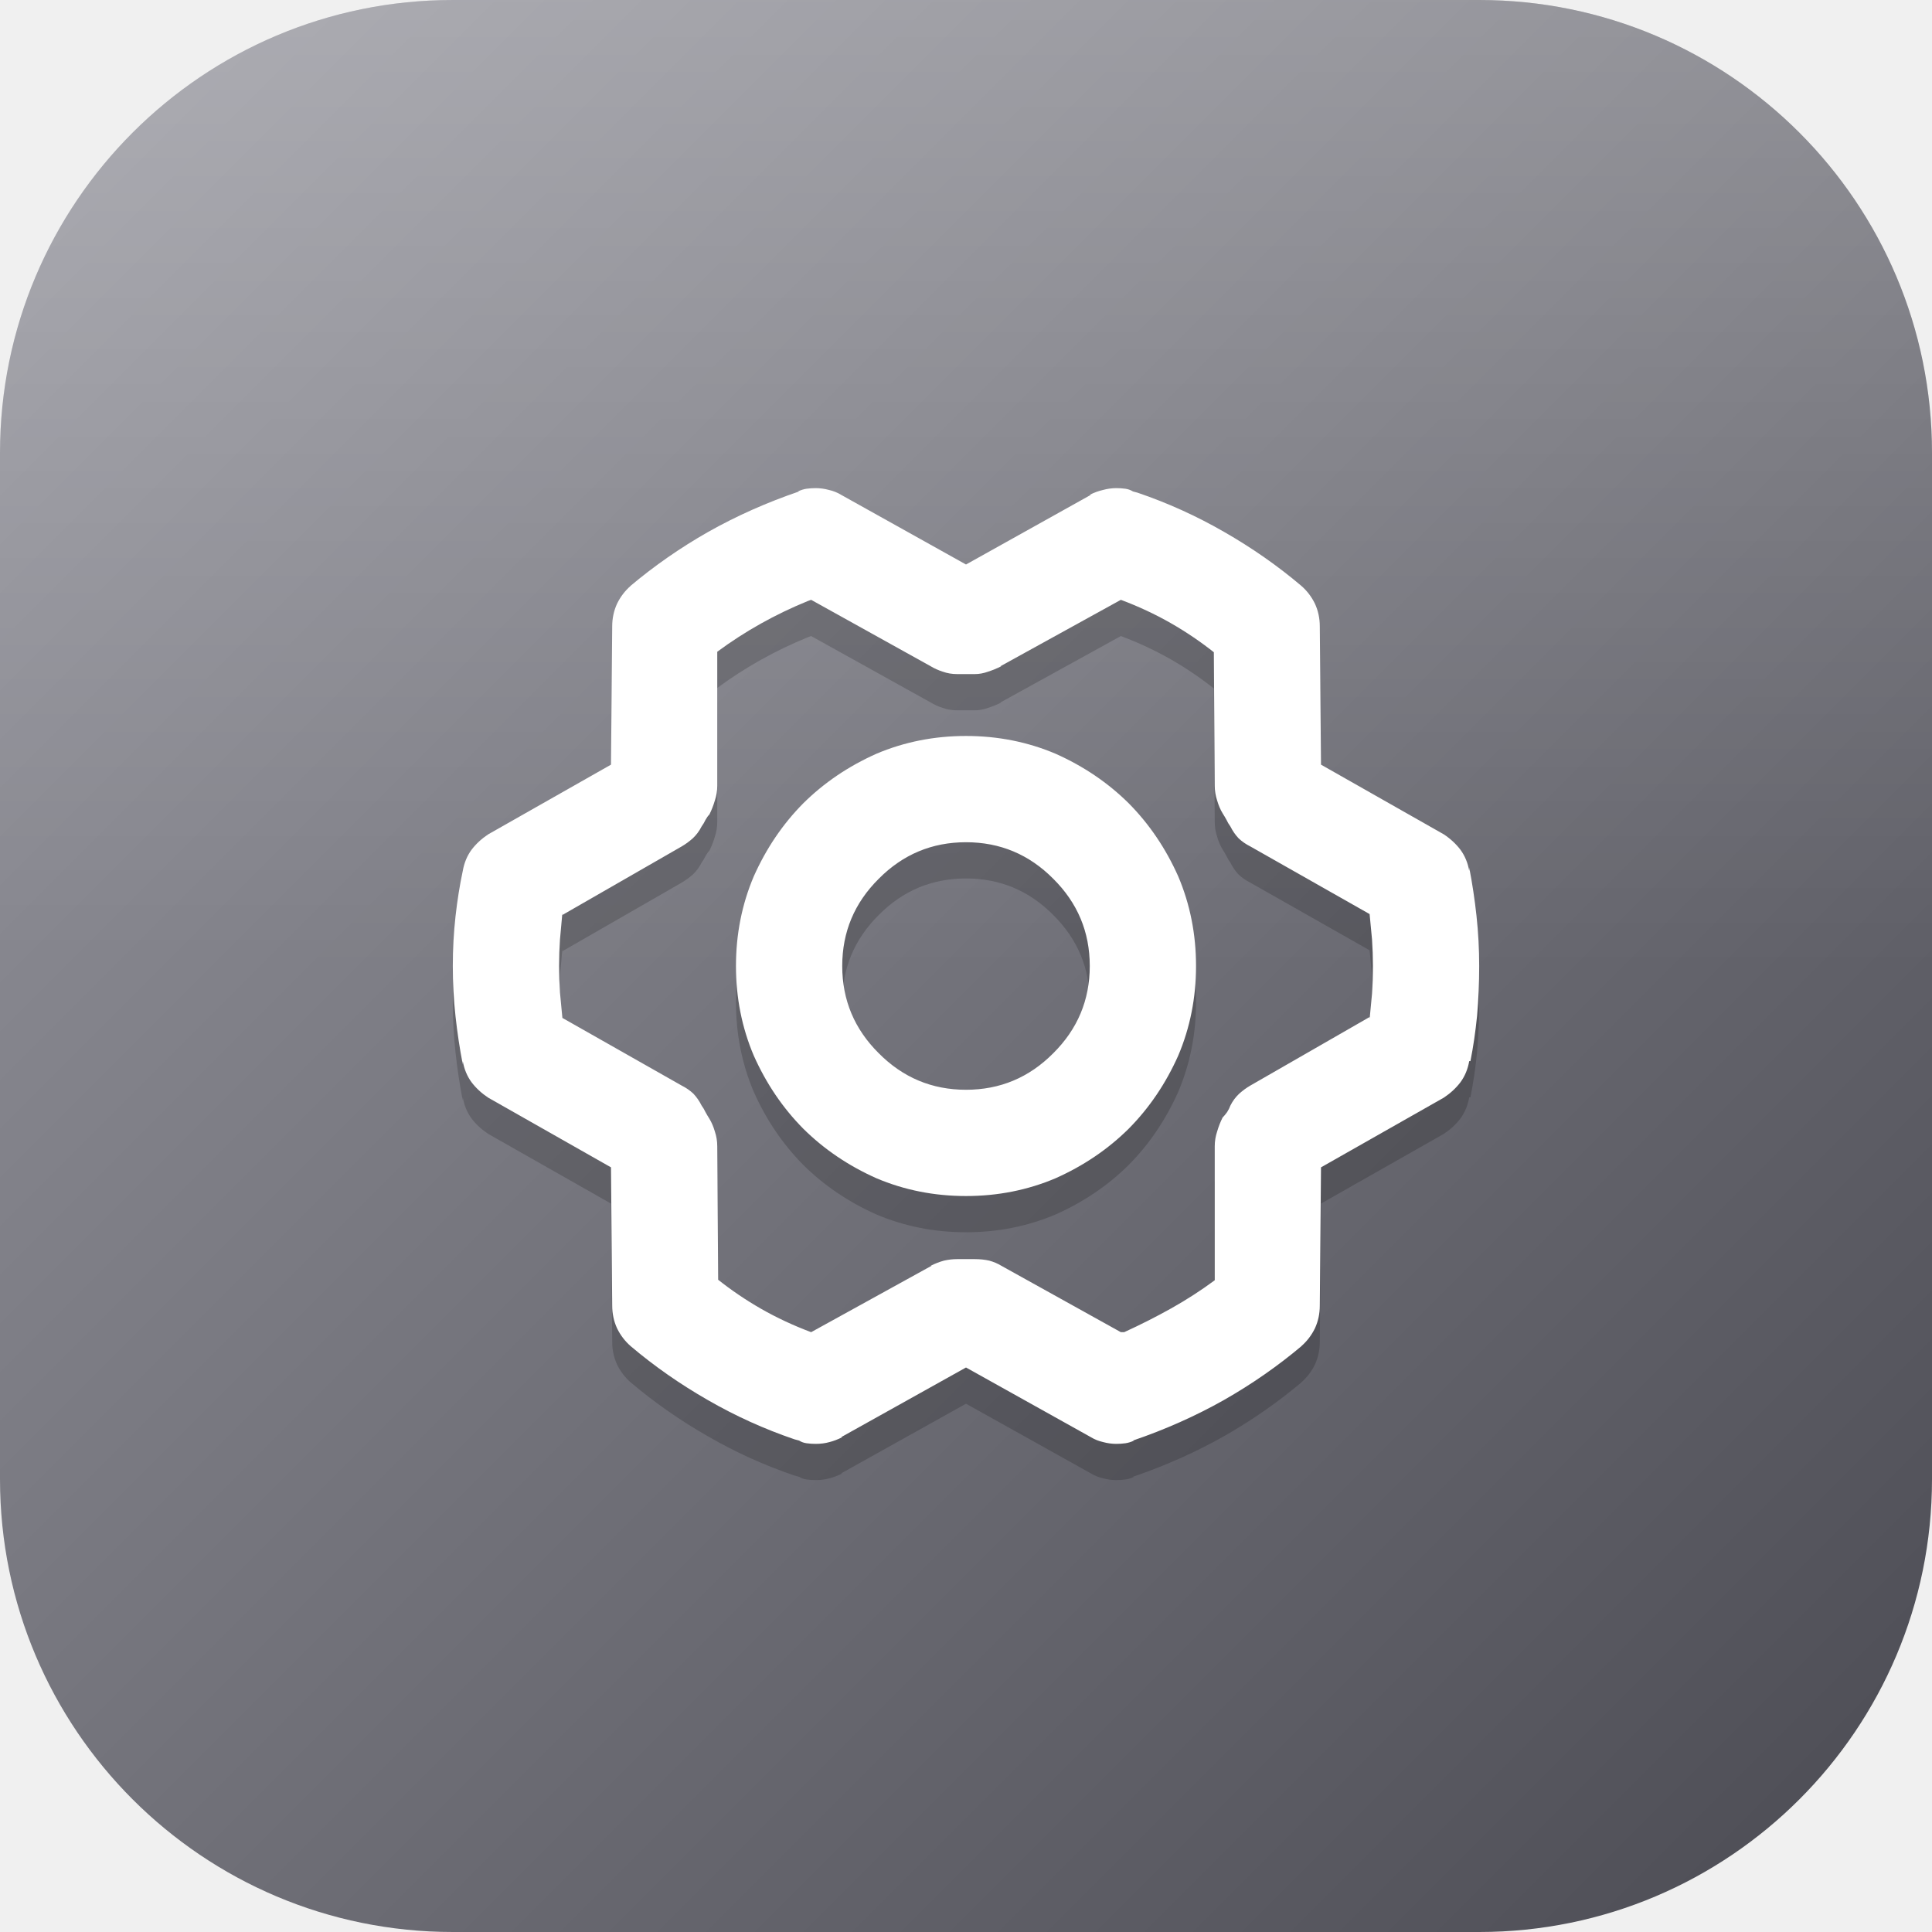
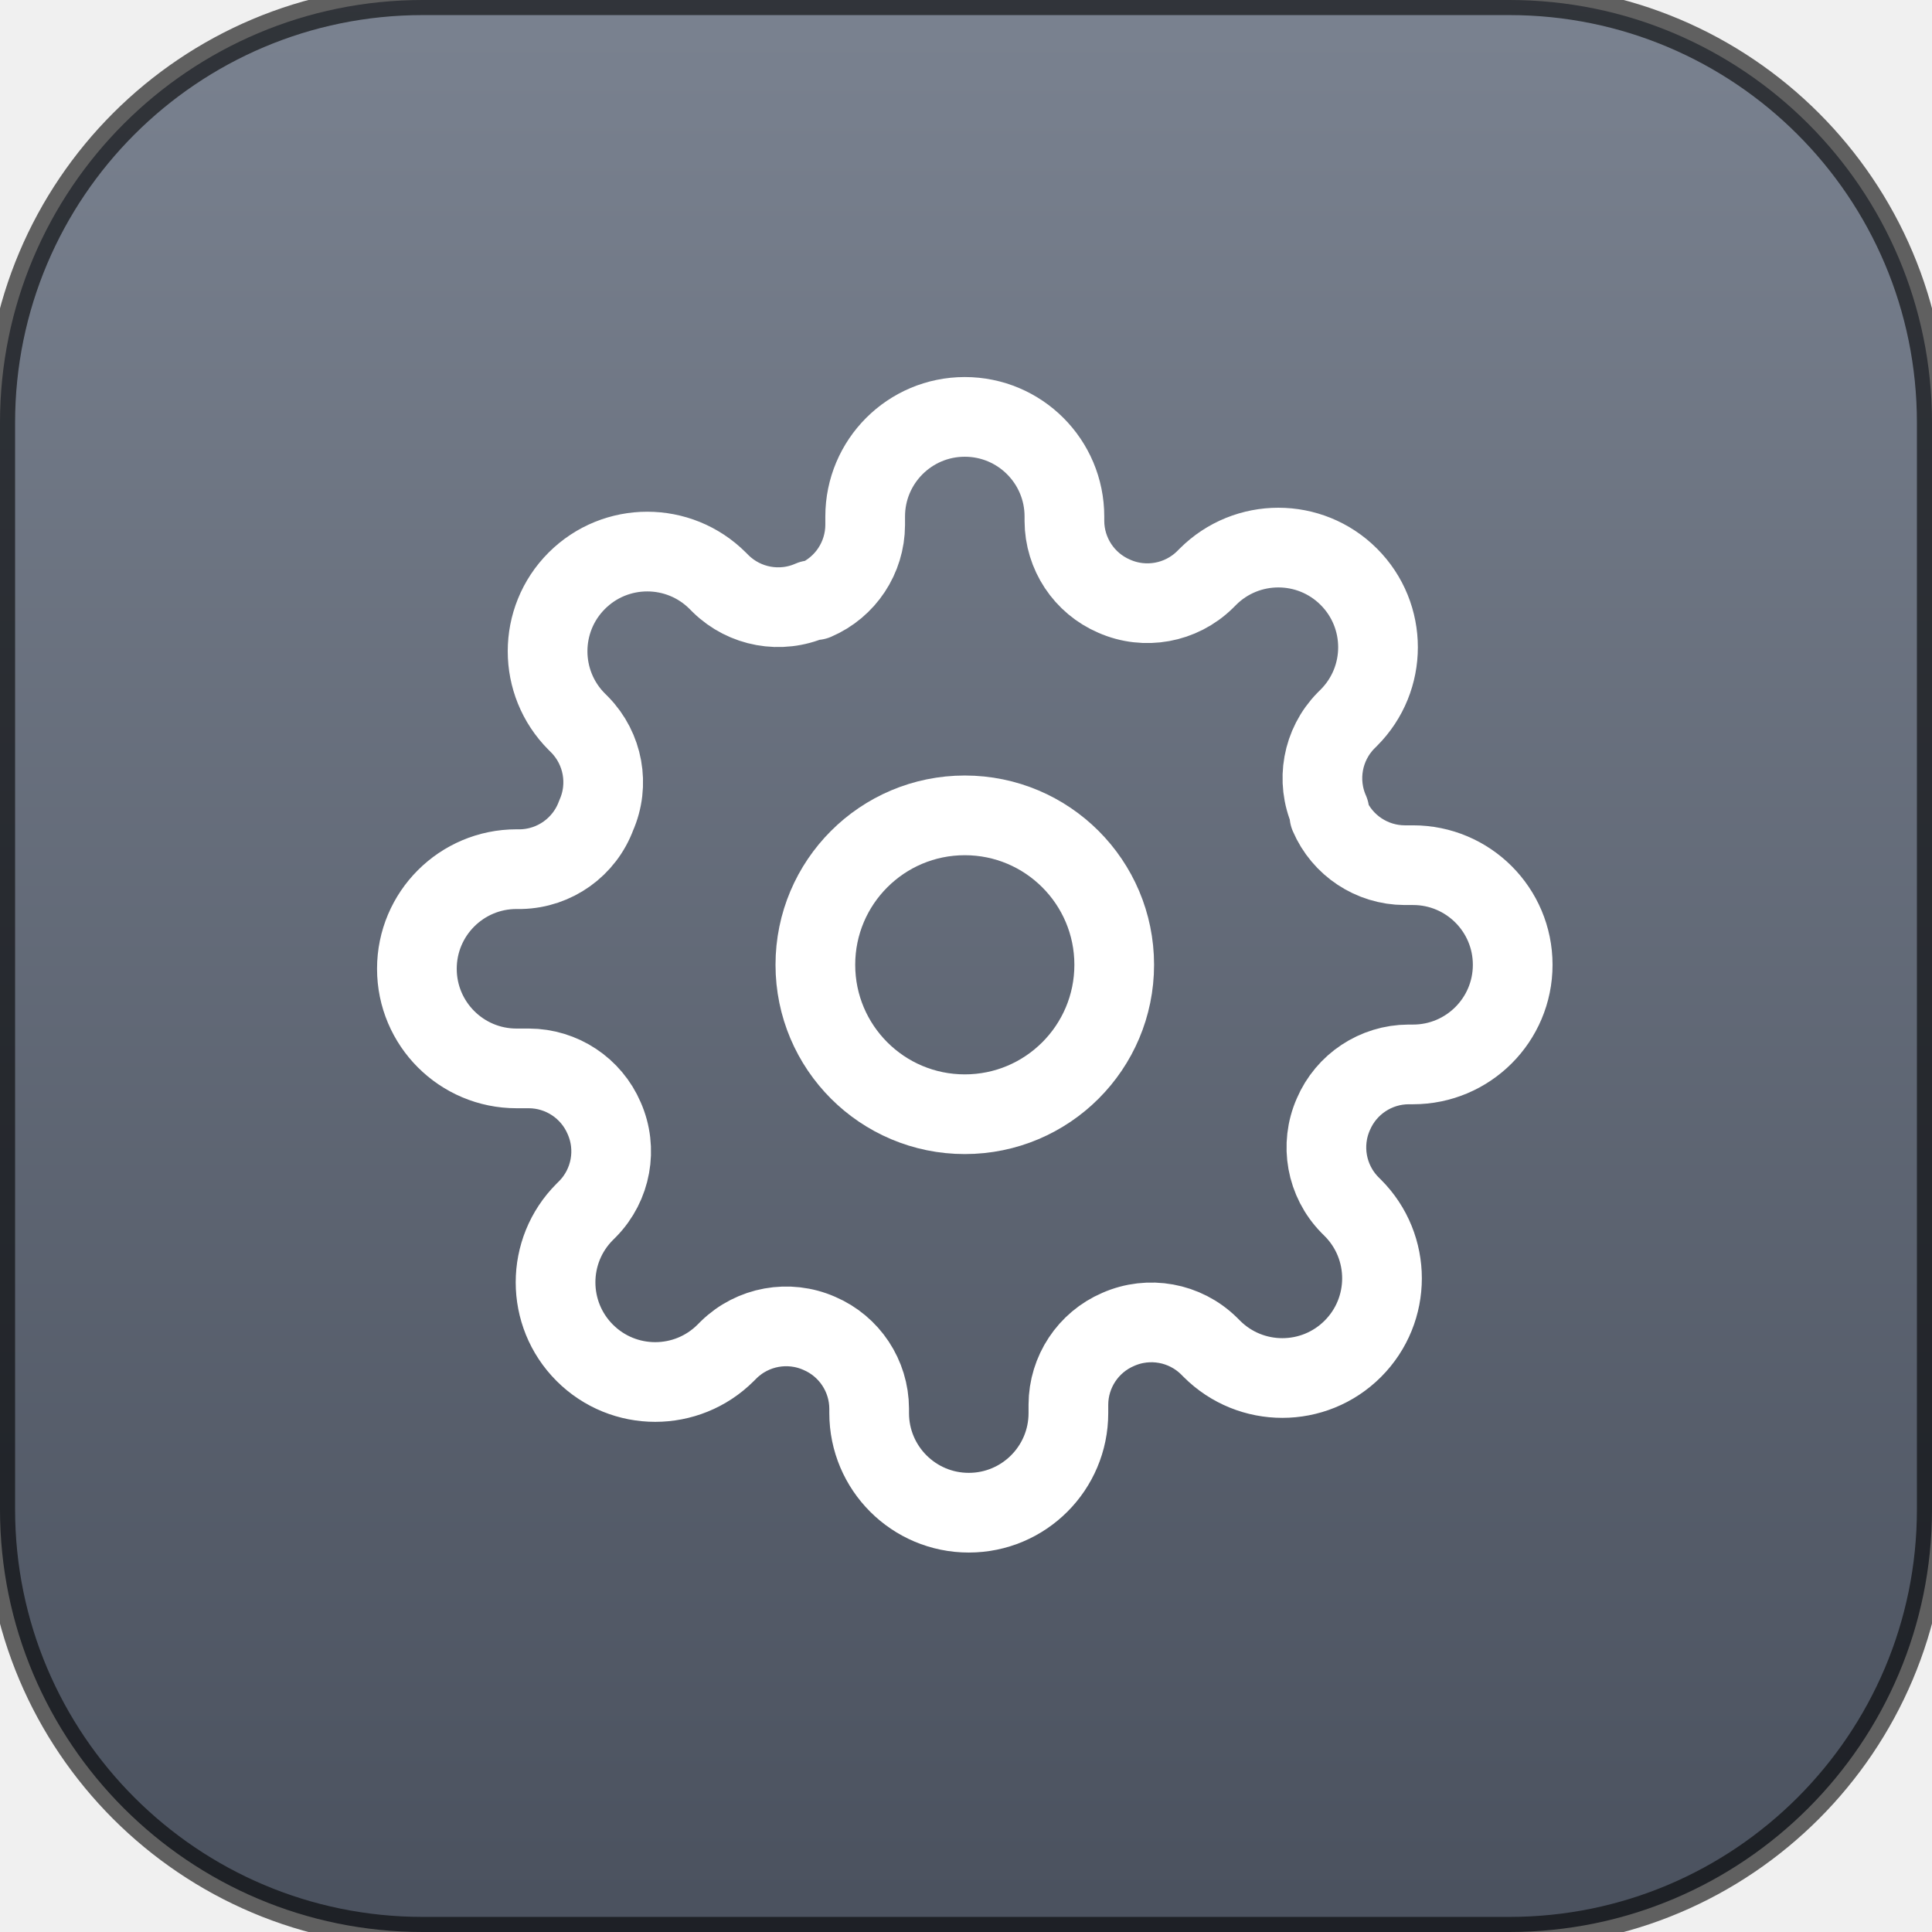
<svg xmlns="http://www.w3.org/2000/svg" viewBox="0 0 64 64">
  <defs>
-     <linearGradient id="tile" x1="0" y1="0" x2="1" y2="1">
-       <stop offset="0" stop-color="#9a9aa2" />
-       <stop offset="1" stop-color="#4a4a52" />
-     </linearGradient>
-     <linearGradient id="sheen" x1="0" y1="0" x2="0" y2="1">
-       <stop offset="0" stop-color="#ffffff" stop-opacity="0.22" />
-       <stop offset="0.5" stop-color="#ffffff" stop-opacity="0" />
+     <linearGradient id="bg" x1="0" y1="0" x2="0" y2="1">
+       <stop offset="0" stop-color="#7a8290" />
+       <stop offset="1" stop-color="#4a515e" />
    </linearGradient>
  </defs>
-   <rect width="64" height="64" rx="15" fill="url(#tile)" />
-   <rect width="64" height="64" rx="15" fill="url(#sheen)" />
-   <path fill="#000000" fill-opacity="0.18" transform="translate(0 1.2)" d="M32 24.38Q30.42 24.38 29.03 24.97Q27.64 25.59 26.61 26.61Q25.59 27.64 24.97 29.03Q24.38 30.42 24.38 32Q24.38 33.58 24.97 34.97Q25.59 36.36 26.61 37.39Q27.64 38.41 29.03 39.03Q30.42 39.62 32 39.62Q33.58 39.62 34.97 39.03Q36.36 38.41 37.39 37.39Q38.41 36.36 39.03 34.97Q39.62 33.58 39.62 32Q39.62 30.42 39.03 29.03Q38.41 27.64 37.39 26.61Q36.36 25.59 34.97 24.97Q33.58 24.38 32 24.38ZM32 36.1Q30.31 36.1 29.11 34.89Q27.9 33.69 27.9 32Q27.9 30.31 29.11 29.11Q30.31 27.9 32 27.9Q33.69 27.9 34.89 29.11Q36.1 30.31 36.1 32Q36.1 33.69 34.89 34.89Q33.69 36.1 32 36.1ZM48.67 28.85Q48.6 28.45 48.38 28.15Q48.16 27.86 47.83 27.64L43.76 25.33L43.72 20.75Q43.72 20.35 43.56 20Q43.39 19.65 43.1 19.4Q41.93 18.41 40.55 17.62Q39.18 16.83 37.68 16.32L37.53 16.28Q37.42 16.21 37.28 16.19Q37.13 16.17 36.98 16.17Q36.76 16.17 36.54 16.23Q36.32 16.28 36.1 16.39H36.14L32 18.7L27.86 16.39Q27.68 16.28 27.46 16.23Q27.24 16.17 27.02 16.17Q26.87 16.17 26.72 16.19Q26.58 16.21 26.43 16.28H26.47Q24.86 16.83 23.46 17.62Q22.07 18.41 20.86 19.43L20.9 19.4Q20.61 19.65 20.44 20Q20.28 20.35 20.28 20.75L20.24 25.33L16.17 27.64Q15.84 27.86 15.62 28.15Q15.4 28.45 15.33 28.85Q15.18 29.55 15.09 30.35Q15 31.16 15 32Q15 32.84 15.09 33.67Q15.18 34.49 15.33 35.26V35.15Q15.4 35.55 15.62 35.85Q15.84 36.14 16.17 36.36L20.24 38.67L20.28 43.25Q20.28 43.65 20.44 44Q20.61 44.35 20.9 44.6Q22.07 45.59 23.45 46.38Q24.82 47.17 26.32 47.68L26.47 47.72Q26.58 47.79 26.72 47.81Q26.87 47.83 27.02 47.83Q27.27 47.83 27.48 47.77Q27.68 47.72 27.9 47.61H27.86L32 45.3L36.14 47.61Q36.32 47.72 36.54 47.77Q36.76 47.83 36.98 47.83Q37.13 47.83 37.28 47.81Q37.42 47.79 37.57 47.72H37.53Q39.14 47.17 40.54 46.38Q41.93 45.59 43.14 44.57L43.1 44.6Q43.39 44.35 43.56 44Q43.72 43.65 43.72 43.25L43.76 38.67L47.83 36.36Q48.16 36.14 48.38 35.85Q48.6 35.55 48.67 35.15H48.71Q48.85 34.45 48.93 33.65Q49 32.84 49 32Q49 31.16 48.91 30.33Q48.82 29.51 48.67 28.74V28.85ZM45.37 33.69 41.42 35.96Q41.23 36.07 41.05 36.23Q40.87 36.4 40.76 36.62Q40.72 36.73 40.65 36.84Q40.57 36.95 40.5 37.02Q40.39 37.24 40.32 37.48Q40.24 37.72 40.24 37.97V42.41Q39.55 42.92 38.8 43.34Q38.05 43.76 37.24 44.13H37.13L33.17 41.93Q32.99 41.82 32.77 41.76Q32.55 41.71 32.29 41.71H32.26Q32.15 41.71 32.02 41.71Q31.89 41.71 31.74 41.71Q31.74 41.71 31.73 41.71Q31.71 41.71 31.71 41.71Q31.49 41.71 31.27 41.76Q31.05 41.82 30.83 41.93H30.86L26.87 44.13Q25.99 43.8 25.22 43.36Q24.45 42.92 23.76 42.37L23.79 42.41L23.76 37.97Q23.76 37.72 23.68 37.48Q23.61 37.24 23.5 37.06Q23.43 36.95 23.37 36.84Q23.32 36.73 23.24 36.62Q23.13 36.4 22.97 36.23Q22.8 36.07 22.58 35.96L18.63 33.72Q18.59 33.32 18.55 32.88Q18.52 32.44 18.52 32Q18.52 31.56 18.55 31.12Q18.59 30.68 18.63 30.24V30.31L22.58 28.04Q22.77 27.93 22.95 27.77Q23.13 27.6 23.24 27.38Q23.32 27.27 23.37 27.16Q23.43 27.05 23.5 26.98Q23.61 26.76 23.68 26.52Q23.76 26.28 23.76 26.03V21.59Q24.45 21.08 25.2 20.66Q25.95 20.24 26.76 19.91L26.87 19.87L30.83 22.07Q31.01 22.18 31.23 22.25Q31.45 22.33 31.71 22.33Q31.71 22.33 31.73 22.33Q31.74 22.33 31.74 22.33Q31.85 22.33 31.98 22.33Q32.11 22.33 32.26 22.33Q32.26 22.33 32.27 22.33Q32.29 22.33 32.29 22.33Q32.51 22.33 32.73 22.25Q32.95 22.18 33.17 22.07H33.14L37.13 19.87Q38.01 20.2 38.78 20.64Q39.55 21.08 40.24 21.63L40.21 21.59L40.24 26.03Q40.24 26.28 40.32 26.52Q40.39 26.76 40.5 26.94Q40.57 27.05 40.63 27.16Q40.68 27.27 40.76 27.38Q40.87 27.6 41.03 27.77Q41.2 27.93 41.42 28.04L45.37 30.28Q45.41 30.68 45.45 31.12Q45.48 31.56 45.48 32Q45.48 32.48 45.45 32.92Q45.41 33.36 45.37 33.76V33.69Z" />
-   <path fill="#ffffff" d="M32 24.38Q30.42 24.38 29.03 24.97Q27.64 25.59 26.61 26.61Q25.59 27.64 24.97 29.03Q24.38 30.42 24.38 32Q24.38 33.58 24.97 34.97Q25.59 36.36 26.61 37.39Q27.64 38.41 29.03 39.03Q30.42 39.62 32 39.62Q33.58 39.62 34.97 39.03Q36.36 38.41 37.39 37.39Q38.41 36.36 39.03 34.97Q39.62 33.58 39.62 32Q39.62 30.42 39.03 29.03Q38.41 27.64 37.39 26.61Q36.36 25.59 34.97 24.97Q33.58 24.38 32 24.38ZM32 36.1Q30.31 36.1 29.11 34.89Q27.9 33.69 27.9 32Q27.9 30.31 29.11 29.11Q30.31 27.9 32 27.9Q33.69 27.9 34.89 29.11Q36.1 30.31 36.1 32Q36.1 33.69 34.89 34.89Q33.69 36.1 32 36.1ZM48.67 28.85Q48.6 28.45 48.38 28.15Q48.16 27.86 47.83 27.64L43.76 25.33L43.72 20.75Q43.72 20.35 43.56 20Q43.39 19.65 43.1 19.4Q41.93 18.41 40.55 17.62Q39.18 16.83 37.68 16.32L37.53 16.28Q37.42 16.21 37.28 16.19Q37.13 16.17 36.98 16.17Q36.76 16.17 36.54 16.23Q36.32 16.28 36.1 16.39H36.14L32 18.7L27.86 16.39Q27.68 16.28 27.46 16.23Q27.24 16.17 27.02 16.17Q26.87 16.17 26.72 16.19Q26.58 16.21 26.43 16.28H26.47Q24.86 16.83 23.46 17.62Q22.07 18.41 20.86 19.43L20.9 19.4Q20.61 19.65 20.44 20Q20.28 20.35 20.28 20.75L20.24 25.33L16.17 27.64Q15.84 27.86 15.62 28.15Q15.4 28.45 15.33 28.85Q15.18 29.55 15.09 30.35Q15 31.16 15 32Q15 32.84 15.09 33.67Q15.18 34.49 15.33 35.26V35.15Q15.4 35.55 15.62 35.85Q15.84 36.14 16.17 36.36L20.24 38.67L20.28 43.25Q20.28 43.65 20.44 44Q20.61 44.35 20.9 44.6Q22.07 45.59 23.45 46.38Q24.82 47.17 26.32 47.68L26.47 47.72Q26.58 47.79 26.72 47.81Q26.87 47.83 27.02 47.83Q27.27 47.83 27.48 47.77Q27.68 47.72 27.9 47.61H27.86L32 45.3L36.14 47.61Q36.32 47.72 36.54 47.77Q36.76 47.83 36.98 47.83Q37.13 47.83 37.28 47.81Q37.42 47.79 37.57 47.72H37.53Q39.14 47.17 40.54 46.38Q41.93 45.59 43.14 44.57L43.1 44.6Q43.39 44.35 43.56 44Q43.72 43.65 43.72 43.25L43.76 38.67L47.83 36.36Q48.16 36.14 48.38 35.85Q48.6 35.55 48.67 35.15H48.71Q48.85 34.45 48.93 33.65Q49 32.84 49 32Q49 31.16 48.91 30.33Q48.82 29.51 48.67 28.74V28.85ZM45.37 33.69 41.42 35.96Q41.23 36.07 41.05 36.23Q40.87 36.4 40.76 36.62Q40.72 36.73 40.65 36.84Q40.57 36.95 40.5 37.02Q40.39 37.24 40.32 37.48Q40.24 37.72 40.24 37.97V42.41Q39.55 42.92 38.8 43.34Q38.05 43.76 37.24 44.13H37.13L33.17 41.93Q32.99 41.82 32.77 41.76Q32.55 41.71 32.29 41.71H32.26Q32.15 41.71 32.02 41.71Q31.89 41.71 31.74 41.71Q31.74 41.71 31.73 41.71Q31.71 41.71 31.71 41.71Q31.49 41.71 31.27 41.76Q31.05 41.82 30.83 41.93H30.86L26.87 44.13Q25.99 43.8 25.22 43.36Q24.45 42.92 23.76 42.37L23.79 42.41L23.76 37.97Q23.76 37.72 23.68 37.48Q23.61 37.24 23.5 37.06Q23.43 36.95 23.37 36.84Q23.32 36.73 23.24 36.62Q23.13 36.4 22.97 36.23Q22.8 36.07 22.58 35.96L18.63 33.72Q18.59 33.32 18.55 32.88Q18.52 32.44 18.52 32Q18.52 31.56 18.55 31.12Q18.59 30.68 18.63 30.24V30.31L22.58 28.04Q22.77 27.93 22.95 27.77Q23.13 27.6 23.24 27.38Q23.32 27.27 23.37 27.16Q23.43 27.05 23.5 26.98Q23.61 26.76 23.68 26.52Q23.76 26.28 23.76 26.03V21.59Q24.45 21.08 25.2 20.66Q25.95 20.24 26.76 19.91L26.87 19.87L30.83 22.07Q31.01 22.18 31.23 22.25Q31.45 22.33 31.71 22.33Q31.71 22.33 31.73 22.33Q31.74 22.33 31.74 22.33Q31.85 22.33 31.98 22.33Q32.11 22.33 32.26 22.33Q32.26 22.33 32.27 22.33Q32.29 22.33 32.29 22.33Q32.51 22.33 32.73 22.25Q32.95 22.18 33.17 22.07H33.14L37.13 19.87Q38.01 20.2 38.78 20.64Q39.55 21.08 40.24 21.63L40.21 21.59L40.24 26.03Q40.24 26.28 40.32 26.52Q40.39 26.76 40.5 26.94Q40.57 27.05 40.63 27.16Q40.68 27.27 40.76 27.38Q40.87 27.6 41.03 27.77Q41.2 27.93 41.42 28.04L45.37 30.28Q45.41 30.68 45.45 31.12Q45.48 31.56 45.48 32Q45.48 32.48 45.45 32.92Q45.41 33.36 45.37 33.76V33.69Z" />
+   <rect width="64" height="64" rx="14" fill="url(#bg)" />
+   <rect width="64" height="64" rx="14" fill="none" stroke="rgba(0,0,0,0.6)" stroke-width="1" />
+   <g transform="translate(12.16 12.16) scale(1.65)">
+     <path d="M19.4 15a1.65 1.65 0 0 0 .33 1.82l.06.06a2 2 0 0 1-2.83 2.83l-.06-.06a1.65 1.65 0 0 0-1.82-.33 1.65 1.65 0 0 0-1 1.51V21a2 2 0 0 1-4 0v-.09a1.65 1.65 0 0 0-1-1.51 1.65 1.65 0 0 0-1.82.33l-.06.06a2 2 0 0 1-2.83-2.83l.06-.06a1.65 1.65 0 0 0 .33-1.82 1.65 1.65 0 0 0-1.51-1H3a2 2 0 0 1 0-4h.09A1.65 1.65 0 0 0 4.6 9a1.65 1.65 0 0 0-.33-1.82l-.06-.06a2 2 0 0 1 2.83-2.83l.06.06a1.65 1.65 0 0 0 1.82.33H9a1.65 1.65 0 0 0 1-1.51V3a2 2 0 0 1 4 0v.09a1.65 1.65 0 0 0 1 1.51 1.65 1.65 0 0 0 1.82-.33l.06-.06a2 2 0 0 1 2.83 2.83l-.06.06a1.65 1.65 0 0 0-.33 1.82V9a1.65 1.65 0 0 0 1.51 1H21a2 2 0 0 1 0 4h-.09a1.65 1.65 0 0 0-1.51 1z" stroke="#ffffff" stroke-width="1.6" stroke-linecap="round" stroke-linejoin="round" fill="none" />
+     <circle cx="12" cy="12" r="3" stroke="#ffffff" stroke-width="1.6" fill="none" />
+   </g>
</svg>
